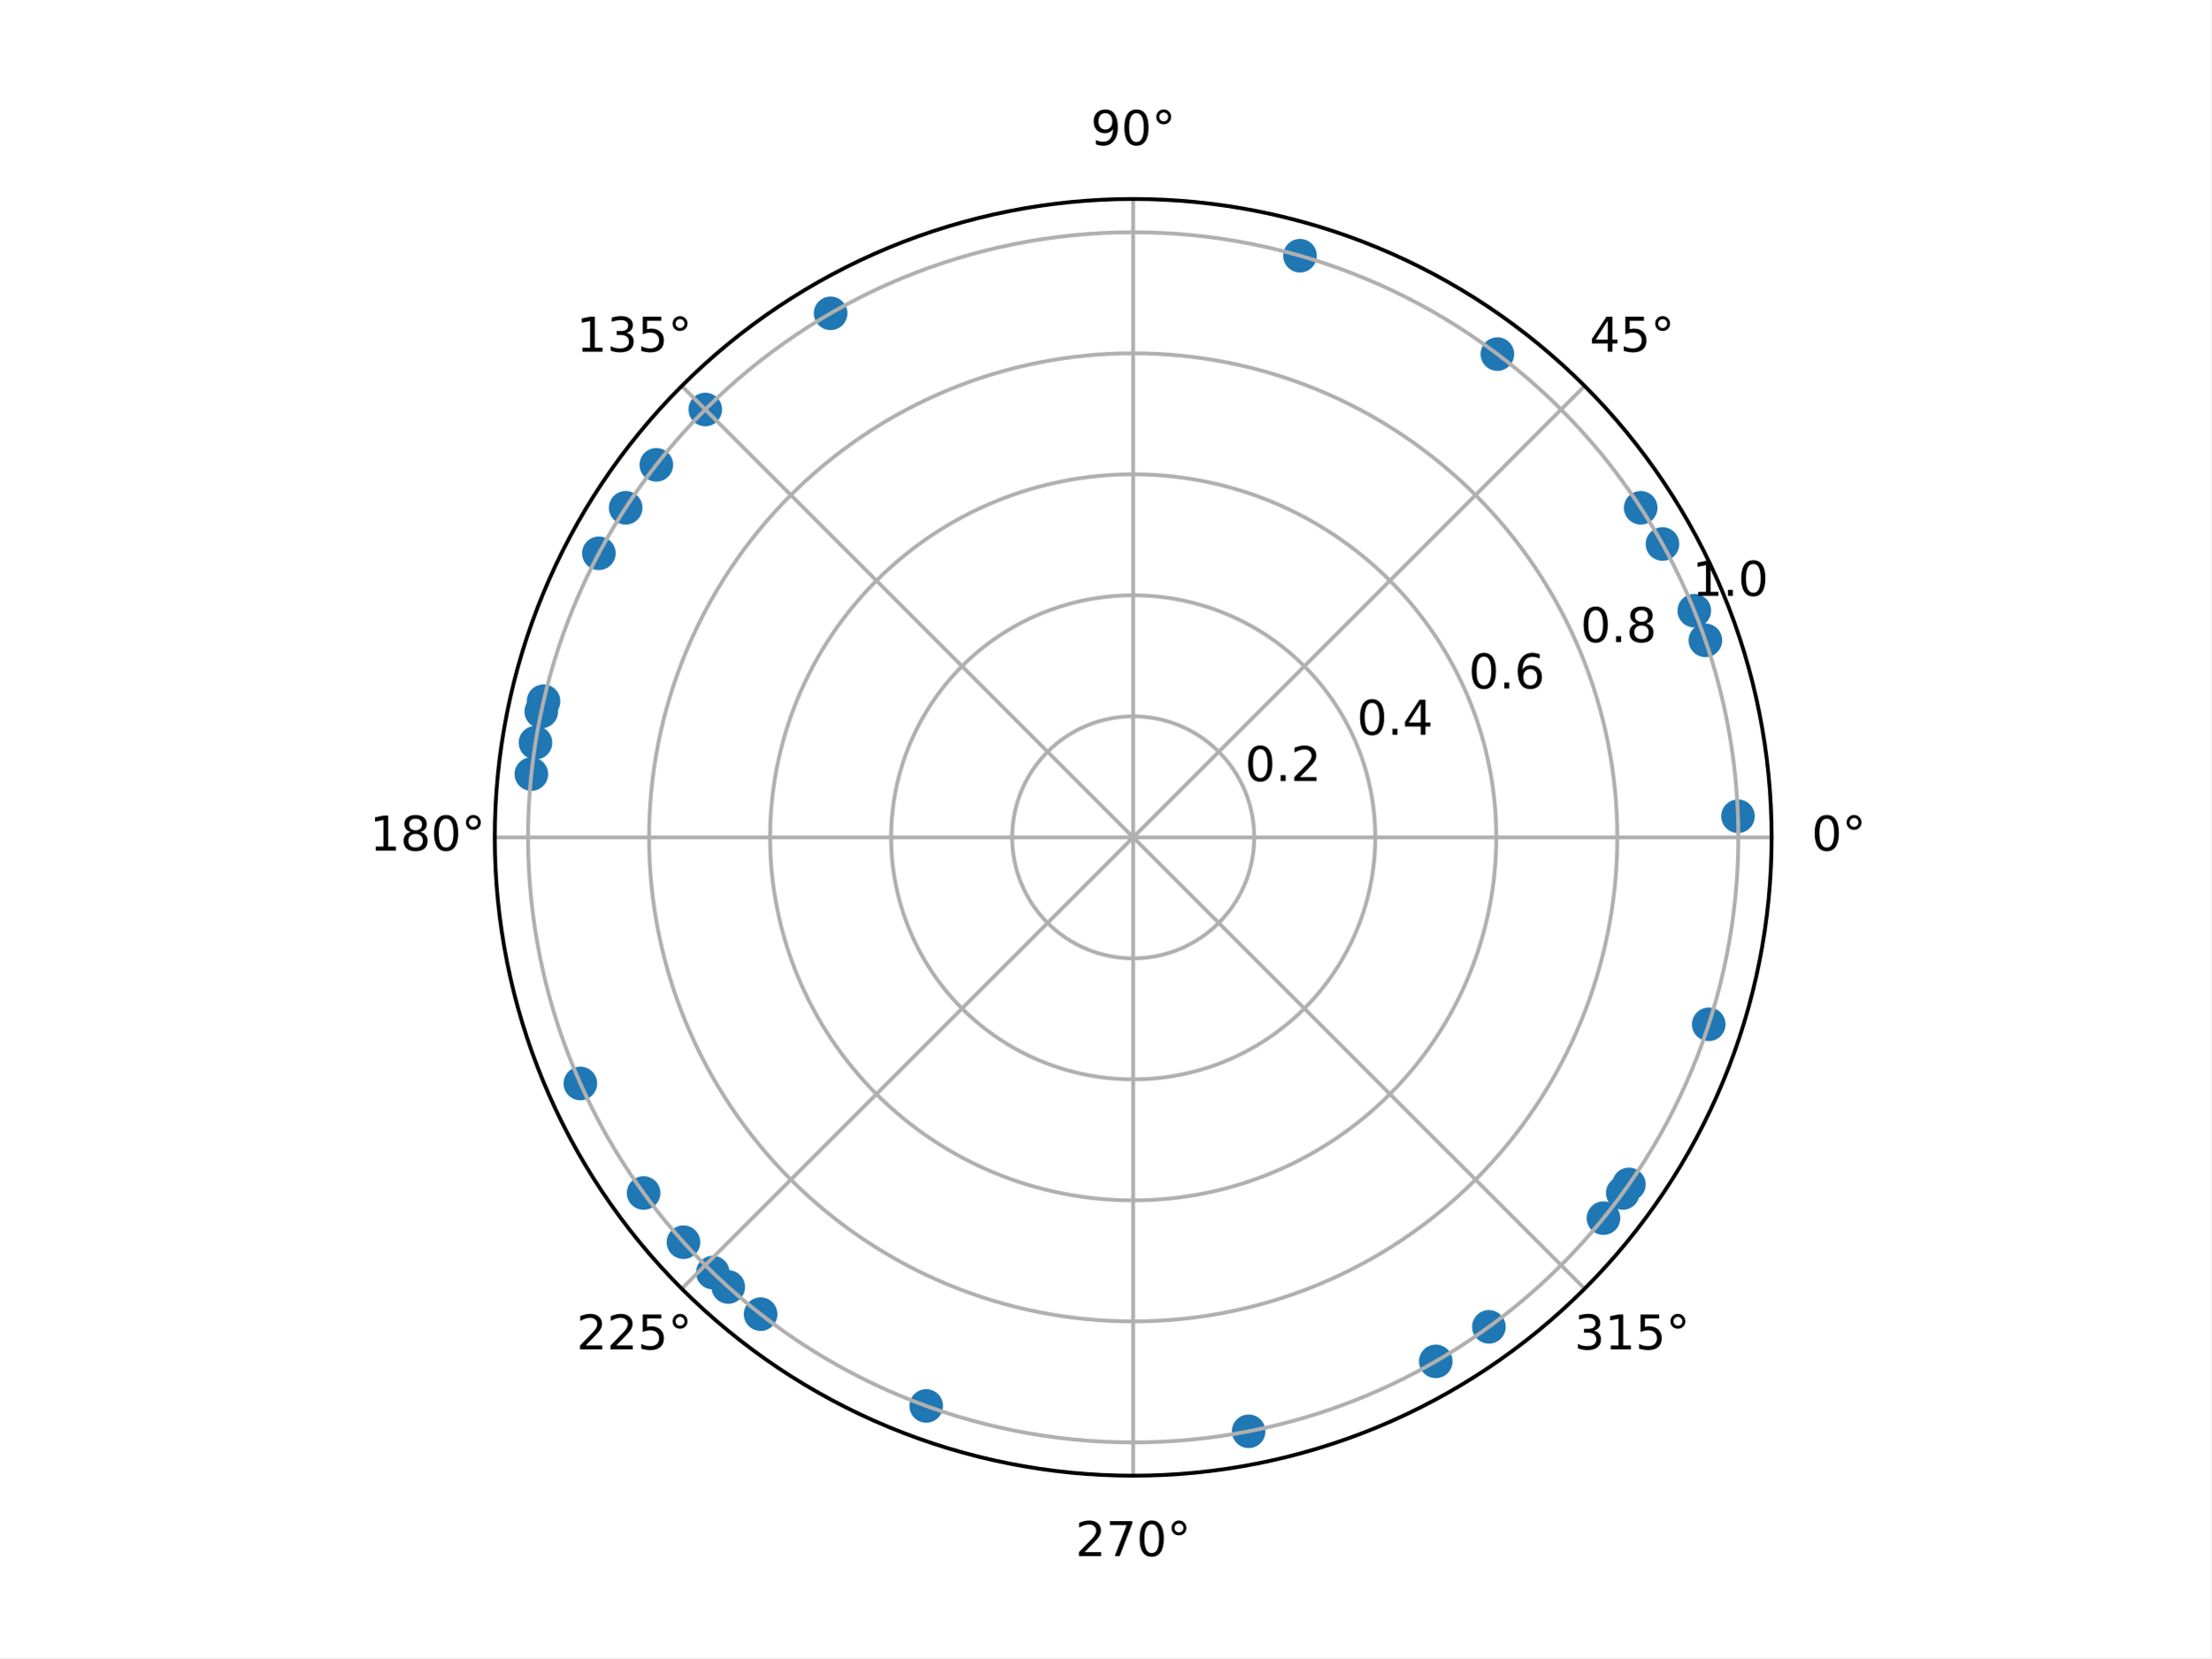
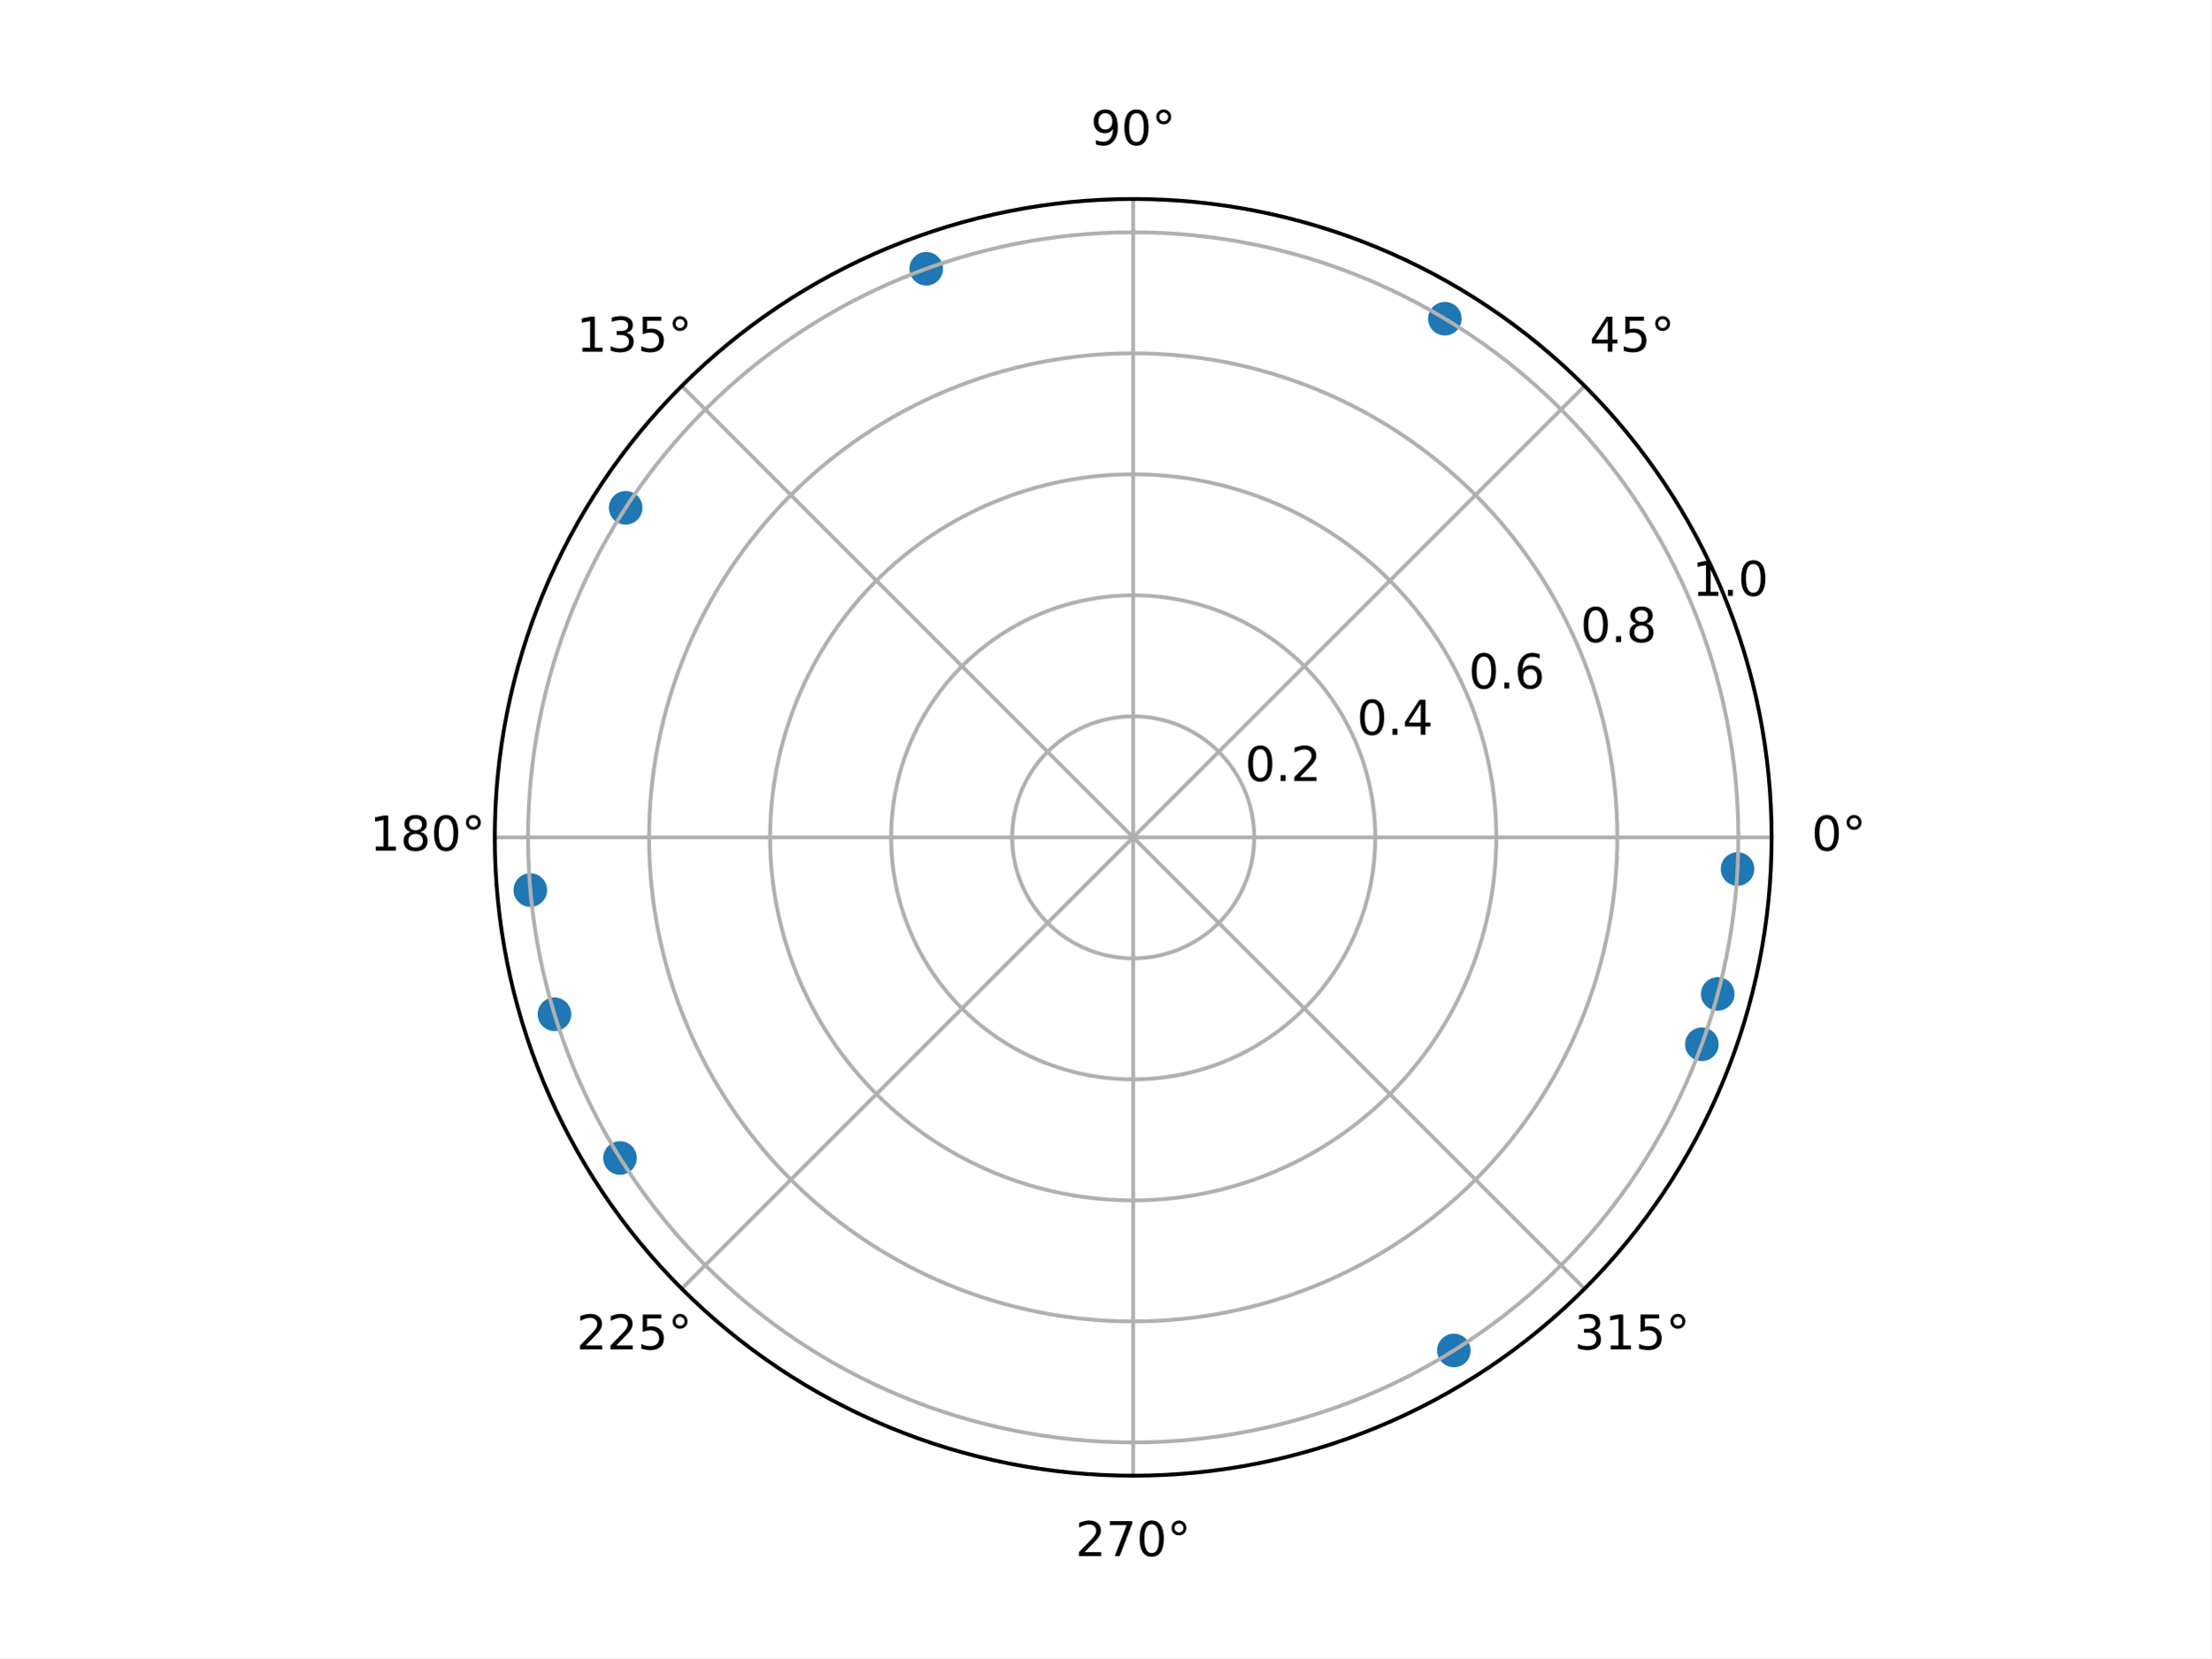
<svg xmlns="http://www.w3.org/2000/svg" xmlns:xlink="http://www.w3.org/1999/xlink" width="460.8pt" height="345.6pt" viewBox="0 0 460.8 345.6" version="1.1">
  <defs>
    <style type="text/css">*{stroke-linejoin: round; stroke-linecap: butt}</style>
  </defs>
  <g id="figure_1">
    <g id="patch_1">
      <path d="M 0 345.6  L 460.8 345.6  L 460.8 0  L 0 0  z " style="fill: #ffffff" />
    </g>
    <g id="axes_1">
      <g id="patch_2">
        <path d="M 369.216 174.528  C 369.216 157.055 365.774 139.752 359.088 123.61  C 352.401 107.467 342.6 92.798 330.245 80.443  C 317.89 68.088 303.221 58.287 287.078 51.6  C 270.936 44.914 253.633 41.472 236.16 41.472  C 218.687 41.472 201.384 44.914 185.242 51.6  C 169.099 58.287 154.43 68.088 142.075 80.443  C 129.72 92.798 119.919 107.467 113.232 123.61  C 106.546 139.752 103.104 157.055 103.104 174.528  C 103.104 192.001 106.546 209.304 113.232 225.446  C 119.919 241.589 129.72 256.258 142.075 268.613  C 154.43 280.968 169.099 290.769 185.242 297.456  C 201.384 304.142 218.687 307.584 236.16 307.584  C 253.633 307.584 270.936 304.142 287.078 297.456  C 303.221 290.769 317.89 280.968 330.245 268.613  C 342.6 256.258 352.401 241.589 359.088 225.446  C 365.774 209.304 369.216 192.001 369.216 174.528  M 236.16 174.528  C 236.16 174.528 236.16 174.528 236.16 174.528  C 236.16 174.528 236.16 174.528 236.16 174.528  C 236.16 174.528 236.16 174.528 236.16 174.528  C 236.16 174.528 236.16 174.528 236.16 174.528  C 236.16 174.528 236.16 174.528 236.16 174.528  C 236.16 174.528 236.16 174.528 236.16 174.528  C 236.16 174.528 236.16 174.528 236.16 174.528  C 236.16 174.528 236.16 174.528 236.16 174.528  C 236.16 174.528 236.16 174.528 236.16 174.528  C 236.16 174.528 236.16 174.528 236.16 174.528  C 236.16 174.528 236.16 174.528 236.16 174.528  C 236.16 174.528 236.16 174.528 236.16 174.528  C 236.16 174.528 236.16 174.528 236.16 174.528  C 236.16 174.528 236.16 174.528 236.16 174.528  C 236.16 174.528 236.16 174.528 236.16 174.528  C 236.16 174.528 236.16 174.528 236.16 174.528  z " style="fill: #ffffff" />
      </g>
      <g id="PathCollection_1">
        <defs>
-           <path id="m46bdf0ab52" d="M 0 3  C 0.796 3 1.559 2.684 2.121 2.121  C 2.684 1.559 3 0.796 3 0  C 3 -0.796 2.684 -1.559 2.121 -2.121  C 1.559 -2.684 0.796 -3 0 -3  C -0.796 -3 -1.559 -2.684 -2.121 -2.121  C -2.684 -1.559 -3 -0.796 -3 0  C -3 0.796 -2.684 1.559 -2.121 2.121  C -1.559 2.684 -0.796 3 0 3  z " style="stroke: #1f77b4" />
+           <path id="mea9088c9d3" d="M 0 3  C 0.796 3 1.559 2.684 2.121 2.121  C 2.684 1.559 3 0.796 3 0  C 3 -0.796 2.684 -1.559 2.121 -2.121  C 1.559 -2.684 0.796 -3 0 -3  C -0.796 -3 -1.559 -2.684 -2.121 -2.121  C -2.684 -1.559 -3 -0.796 -3 0  C -3 0.796 -2.684 1.559 -2.121 2.121  C -1.559 2.684 -0.796 3 0 3  z " style="stroke: #1f77b4" />
        </defs>
-         <g clip-path="url(#pbadcbe8b60)">
-           <use xlink:href="#m46bdf0ab52" x="146.98" y="85.348" style="fill: #1f77b4; stroke: #1f77b4" />
-           <use xlink:href="#m46bdf0ab52" x="134.127" y="248.659" style="fill: #1f77b4; stroke: #1f77b4" />
-           <use xlink:href="#m46bdf0ab52" x="124.803" y="115.319" style="fill: #1f77b4; stroke: #1f77b4" />
-           <use xlink:href="#m46bdf0ab52" x="136.777" y="96.881" style="fill: #1f77b4; stroke: #1f77b4" />
-           <use xlink:href="#m46bdf0ab52" x="130.387" y="105.838" style="fill: #1f77b4; stroke: #1f77b4" />
-           <use xlink:href="#m46bdf0ab52" x="148.55" y="265.251" style="fill: #1f77b4; stroke: #1f77b4" />
-           <use xlink:href="#m46bdf0ab52" x="173.1" y="65.305" style="fill: #1f77b4; stroke: #1f77b4" />
-           <use xlink:href="#m46bdf0ab52" x="110.731" y="161.345" style="fill: #1f77b4; stroke: #1f77b4" />
-           <use xlink:href="#m46bdf0ab52" x="112.797" y="148.306" style="fill: #1f77b4; stroke: #1f77b4" />
-           <use xlink:href="#m46bdf0ab52" x="111.593" y="154.799" style="fill: #1f77b4; stroke: #1f77b4" />
-           <use xlink:href="#m46bdf0ab52" x="113.273" y="146.157" style="fill: #1f77b4; stroke: #1f77b4" />
-           <use xlink:href="#m46bdf0ab52" x="120.944" y="225.825" style="fill: #1f77b4; stroke: #1f77b4" />
-           <use xlink:href="#m46bdf0ab52" x="158.513" y="273.911" style="fill: #1f77b4; stroke: #1f77b4" />
-           <use xlink:href="#m46bdf0ab52" x="151.77" y="268.253" style="fill: #1f77b4; stroke: #1f77b4" />
-           <use xlink:href="#m46bdf0ab52" x="142.435" y="258.918" style="fill: #1f77b4; stroke: #1f77b4" />
-           <use xlink:href="#m46bdf0ab52" x="260.225" y="298.33" style="fill: #1f77b4; stroke: #1f77b4" />
-           <use xlink:href="#m46bdf0ab52" x="338.193" y="248.659" style="fill: #1f77b4; stroke: #1f77b4" />
-           <use xlink:href="#m46bdf0ab52" x="355.408" y="133.468" style="fill: #1f77b4; stroke: #1f77b4" />
-           <use xlink:href="#m46bdf0ab52" x="362.203" y="170.126" style="fill: #1f77b4; stroke: #1f77b4" />
-           <use xlink:href="#m46bdf0ab52" x="312.061" y="73.805" style="fill: #1f77b4; stroke: #1f77b4" />
-           <use xlink:href="#m46bdf0ab52" x="310.291" y="276.561" style="fill: #1f77b4; stroke: #1f77b4" />
-           <use xlink:href="#m46bdf0ab52" x="341.933" y="105.838" style="fill: #1f77b4; stroke: #1f77b4" />
-           <use xlink:href="#m46bdf0ab52" x="356.107" y="213.501" style="fill: #1f77b4; stroke: #1f77b4" />
-           <use xlink:href="#m46bdf0ab52" x="270.923" y="53.294" style="fill: #1f77b4; stroke: #1f77b4" />
-           <use xlink:href="#m46bdf0ab52" x="193.025" y="293.041" style="fill: #1f77b4; stroke: #1f77b4" />
-           <use xlink:href="#m46bdf0ab52" x="299.22" y="283.751" style="fill: #1f77b4; stroke: #1f77b4" />
-           <use xlink:href="#m46bdf0ab52" x="339.471" y="246.867" style="fill: #1f77b4; stroke: #1f77b4" />
-           <use xlink:href="#m46bdf0ab52" x="334.173" y="253.898" style="fill: #1f77b4; stroke: #1f77b4" />
-           <use xlink:href="#m46bdf0ab52" x="353.096" y="127.283" style="fill: #1f77b4; stroke: #1f77b4" />
-           <use xlink:href="#m46bdf0ab52" x="346.467" y="113.384" style="fill: #1f77b4; stroke: #1f77b4" />
+         <g clip-path="url(#p3b5c81ea87)">
+           <use xlink:href="#mea9088c9d3" x="115.551" y="211.402" style="fill: #1f77b4; stroke: #1f77b4" />
+           <use xlink:href="#mea9088c9d3" x="110.52" y="185.52" style="fill: #1f77b4; stroke: #1f77b4" />
+           <use xlink:href="#mea9088c9d3" x="193.025" y="56.015" style="fill: #1f77b4; stroke: #1f77b4" />
+           <use xlink:href="#mea9088c9d3" x="129.205" y="241.361" style="fill: #1f77b4; stroke: #1f77b4" />
+           <use xlink:href="#mea9088c9d3" x="130.387" y="105.838" style="fill: #1f77b4; stroke: #1f77b4" />
+           <use xlink:href="#mea9088c9d3" x="354.673" y="217.663" style="fill: #1f77b4; stroke: #1f77b4" />
+           <use xlink:href="#mea9088c9d3" x="302.993" y="281.483" style="fill: #1f77b4; stroke: #1f77b4" />
+           <use xlink:href="#mea9088c9d3" x="362.107" y="181.129" style="fill: #1f77b4; stroke: #1f77b4" />
+           <use xlink:href="#mea9088c9d3" x="301.116" y="66.423" style="fill: #1f77b4; stroke: #1f77b4" />
+           <use xlink:href="#mea9088c9d3" x="357.982" y="207.17" style="fill: #1f77b4; stroke: #1f77b4" />
        </g>
      </g>
      <g id="matplotlib.axis_1">
        <g id="xtick_1">
          <g id="line2d_1">
-             <path d="M 236.16 174.528  L 369.216 174.528  " clip-path="url(#pbadcbe8b60)" style="fill: none; stroke: #b0b0b0; stroke-width: 0.8; stroke-linecap: square" />
+             <path d="M 236.16 174.528  L 369.216 174.528  " clip-path="url(#p3b5c81ea87)" style="fill: none; stroke: #b0b0b0; stroke-width: 0.8; stroke-linecap: square" />
          </g>
          <g id="text_1">
            <g transform="translate(377.5347 177.2874) scale(0.1 -0.1)">
              <defs>
                <path id="DejaVuSans-30" d="M 2034 4250  Q 1547 4250 1301 3770  Q 1056 3291 1056 2328  Q 1056 1369 1301 889  Q 1547 409 2034 409  Q 2525 409 2770 889  Q 3016 1369 3016 2328  Q 3016 3291 2770 3770  Q 2525 4250 2034 4250  z M 2034 4750  Q 2819 4750 3233 4129  Q 3647 3509 3647 2328  Q 3647 1150 3233 529  Q 2819 -91 2034 -91  Q 1250 -91 836 529  Q 422 1150 422 2328  Q 422 3509 836 4129  Q 1250 4750 2034 4750  z " transform="scale(0.015625)" />
                <path id="DejaVuSans-b0" d="M 1600 4347  Q 1350 4347 1178 4173  Q 1006 4000 1006 3750  Q 1006 3503 1178 3333  Q 1350 3163 1600 3163  Q 1850 3163 2022 3333  Q 2194 3503 2194 3750  Q 2194 3997 2020 4172  Q 1847 4347 1600 4347  z M 1600 4750  Q 1800 4750 1984 4673  Q 2169 4597 2303 4453  Q 2447 4313 2519 4134  Q 2591 3956 2591 3750  Q 2591 3338 2302 3052  Q 2013 2766 1594 2766  Q 1172 2766 890 3047  Q 609 3328 609 3750  Q 609 4169 896 4459  Q 1184 4750 1600 4750  z " transform="scale(0.015625)" />
              </defs>
              <use xlink:href="#DejaVuSans-30" />
              <use xlink:href="#DejaVuSans-b0" transform="translate(63.62305 0)" />
            </g>
          </g>
        </g>
        <g id="xtick_2">
          <g id="line2d_2">
-             <path d="M 236.16 174.528  L 330.245 80.443  " clip-path="url(#pbadcbe8b60)" style="fill: none; stroke: #b0b0b0; stroke-width: 0.8; stroke-linecap: square" />
+             <path d="M 236.16 174.528  L 330.245 80.443  " clip-path="url(#p3b5c81ea87)" style="fill: none; stroke: #b0b0b0; stroke-width: 0.8; stroke-linecap: square" />
          </g>
          <g id="text_2">
            <g transform="translate(331.2818 73.30308) scale(0.1 -0.1)">
              <defs>
                <path id="DejaVuSans-34" d="M 2419 4116  L 825 1625  L 2419 1625  L 2419 4116  z M 2253 4666  L 3047 4666  L 3047 1625  L 3713 1625  L 3713 1100  L 3047 1100  L 3047 0  L 2419 0  L 2419 1100  L 313 1100  L 313 1709  L 2253 4666  z " transform="scale(0.015625)" />
                <path id="DejaVuSans-35" d="M 691 4666  L 3169 4666  L 3169 4134  L 1269 4134  L 1269 2991  Q 1406 3038 1543 3061  Q 1681 3084 1819 3084  Q 2600 3084 3056 2656  Q 3513 2228 3513 1497  Q 3513 744 3044 326  Q 2575 -91 1722 -91  Q 1428 -91 1123 -41  Q 819 9 494 109  L 494 744  Q 775 591 1075 516  Q 1375 441 1709 441  Q 2250 441 2565 725  Q 2881 1009 2881 1497  Q 2881 1984 2565 2268  Q 2250 2553 1709 2553  Q 1456 2553 1204 2497  Q 953 2441 691 2322  L 691 4666  z " transform="scale(0.015625)" />
              </defs>
              <use xlink:href="#DejaVuSans-34" />
              <use xlink:href="#DejaVuSans-35" transform="translate(63.62305 0)" />
              <use xlink:href="#DejaVuSans-b0" transform="translate(127.2461 0)" />
            </g>
          </g>
        </g>
        <g id="xtick_3">
          <g id="line2d_3">
-             <path d="M 236.16 174.528  L 236.16 41.472  " clip-path="url(#pbadcbe8b60)" style="fill: none; stroke: #b0b0b0; stroke-width: 0.8; stroke-linecap: square" />
+             <path d="M 236.16 174.528  L 236.16 41.472  " clip-path="url(#p3b5c81ea87)" style="fill: none; stroke: #b0b0b0; stroke-width: 0.8; stroke-linecap: square" />
          </g>
          <g id="text_3">
            <g transform="translate(227.2975 30.23137) scale(0.1 -0.1)">
              <defs>
                <path id="DejaVuSans-39" d="M 703 97  L 703 672  Q 941 559 1184 500  Q 1428 441 1663 441  Q 2288 441 2617 861  Q 2947 1281 2994 2138  Q 2813 1869 2534 1725  Q 2256 1581 1919 1581  Q 1219 1581 811 2004  Q 403 2428 403 3163  Q 403 3881 828 4315  Q 1253 4750 1959 4750  Q 2769 4750 3195 4129  Q 3622 3509 3622 2328  Q 3622 1225 3098 567  Q 2575 -91 1691 -91  Q 1453 -91 1209 -44  Q 966 3 703 97  z M 1959 2075  Q 2384 2075 2632 2365  Q 2881 2656 2881 3163  Q 2881 3666 2632 3958  Q 2384 4250 1959 4250  Q 1534 4250 1286 3958  Q 1038 3666 1038 3163  Q 1038 2656 1286 2365  Q 1534 2075 1959 2075  z " transform="scale(0.015625)" />
              </defs>
              <use xlink:href="#DejaVuSans-39" />
              <use xlink:href="#DejaVuSans-30" transform="translate(63.62305 0)" />
              <use xlink:href="#DejaVuSans-b0" transform="translate(127.2461 0)" />
            </g>
          </g>
        </g>
        <g id="xtick_4">
          <g id="line2d_4">
-             <path d="M 236.16 174.528  L 142.075 80.443  " clip-path="url(#pbadcbe8b60)" style="fill: none; stroke: #b0b0b0; stroke-width: 0.8; stroke-linecap: square" />
+             <path d="M 236.16 174.528  L 142.075 80.443  " clip-path="url(#p3b5c81ea87)" style="fill: none; stroke: #b0b0b0; stroke-width: 0.8; stroke-linecap: square" />
          </g>
          <g id="text_4">
            <g transform="translate(120.132 73.30308) scale(0.1 -0.1)">
              <defs>
                <path id="DejaVuSans-31" d="M 794 531  L 1825 531  L 1825 4091  L 703 3866  L 703 4441  L 1819 4666  L 2450 4666  L 2450 531  L 3481 531  L 3481 0  L 794 0  L 794 531  z " transform="scale(0.015625)" />
                <path id="DejaVuSans-33" d="M 2597 2516  Q 3050 2419 3304 2112  Q 3559 1806 3559 1356  Q 3559 666 3084 287  Q 2609 -91 1734 -91  Q 1441 -91 1130 -33  Q 819 25 488 141  L 488 750  Q 750 597 1062 519  Q 1375 441 1716 441  Q 2309 441 2620 675  Q 2931 909 2931 1356  Q 2931 1769 2642 2001  Q 2353 2234 1838 2234  L 1294 2234  L 1294 2753  L 1863 2753  Q 2328 2753 2575 2939  Q 2822 3125 2822 3475  Q 2822 3834 2567 4026  Q 2313 4219 1838 4219  Q 1578 4219 1281 4162  Q 984 4106 628 3988  L 628 4550  Q 988 4650 1302 4700  Q 1616 4750 1894 4750  Q 2613 4750 3031 4423  Q 3450 4097 3450 3541  Q 3450 3153 3228 2886  Q 3006 2619 2597 2516  z " transform="scale(0.015625)" />
              </defs>
              <use xlink:href="#DejaVuSans-31" />
              <use xlink:href="#DejaVuSans-33" transform="translate(63.62305 0)" />
              <use xlink:href="#DejaVuSans-35" transform="translate(127.2461 0)" />
              <use xlink:href="#DejaVuSans-b0" transform="translate(190.8691 0)" />
            </g>
          </g>
        </g>
        <g id="xtick_5">
          <g id="line2d_5">
-             <path d="M 236.16 174.528  L 103.104 174.528  " clip-path="url(#pbadcbe8b60)" style="fill: none; stroke: #b0b0b0; stroke-width: 0.8; stroke-linecap: square" />
+             <path d="M 236.16 174.528  L 103.104 174.528  " clip-path="url(#p3b5c81ea87)" style="fill: none; stroke: #b0b0b0; stroke-width: 0.8; stroke-linecap: square" />
          </g>
          <g id="text_5">
            <g transform="translate(77.06025 177.2874) scale(0.1 -0.1)">
              <defs>
                <path id="DejaVuSans-38" d="M 2034 2216  Q 1584 2216 1326 1975  Q 1069 1734 1069 1313  Q 1069 891 1326 650  Q 1584 409 2034 409  Q 2484 409 2743 651  Q 3003 894 3003 1313  Q 3003 1734 2745 1975  Q 2488 2216 2034 2216  z M 1403 2484  Q 997 2584 770 2862  Q 544 3141 544 3541  Q 544 4100 942 4425  Q 1341 4750 2034 4750  Q 2731 4750 3128 4425  Q 3525 4100 3525 3541  Q 3525 3141 3298 2862  Q 3072 2584 2669 2484  Q 3125 2378 3379 2068  Q 3634 1759 3634 1313  Q 3634 634 3220 271  Q 2806 -91 2034 -91  Q 1263 -91 848 271  Q 434 634 434 1313  Q 434 1759 690 2068  Q 947 2378 1403 2484  z M 1172 3481  Q 1172 3119 1398 2916  Q 1625 2713 2034 2713  Q 2441 2713 2670 2916  Q 2900 3119 2900 3481  Q 2900 3844 2670 4047  Q 2441 4250 2034 4250  Q 1625 4250 1398 4047  Q 1172 3844 1172 3481  z " transform="scale(0.015625)" />
              </defs>
              <use xlink:href="#DejaVuSans-31" />
              <use xlink:href="#DejaVuSans-38" transform="translate(63.62305 0)" />
              <use xlink:href="#DejaVuSans-30" transform="translate(127.2461 0)" />
              <use xlink:href="#DejaVuSans-b0" transform="translate(190.8691 0)" />
            </g>
          </g>
        </g>
        <g id="xtick_6">
          <g id="line2d_6">
-             <path d="M 236.16 174.528  L 142.075 268.613  " clip-path="url(#pbadcbe8b60)" style="fill: none; stroke: #b0b0b0; stroke-width: 0.8; stroke-linecap: square" />
+             <path d="M 236.16 174.528  L 142.075 268.613  " clip-path="url(#p3b5c81ea87)" style="fill: none; stroke: #b0b0b0; stroke-width: 0.8; stroke-linecap: square" />
          </g>
          <g id="text_6">
            <g transform="translate(120.132 281.2717) scale(0.1 -0.1)">
              <defs>
                <path id="DejaVuSans-32" d="M 1228 531  L 3431 531  L 3431 0  L 469 0  L 469 531  Q 828 903 1448 1529  Q 2069 2156 2228 2338  Q 2531 2678 2651 2914  Q 2772 3150 2772 3378  Q 2772 3750 2511 3984  Q 2250 4219 1831 4219  Q 1534 4219 1204 4116  Q 875 4013 500 3803  L 500 4441  Q 881 4594 1212 4672  Q 1544 4750 1819 4750  Q 2544 4750 2975 4387  Q 3406 4025 3406 3419  Q 3406 3131 3298 2873  Q 3191 2616 2906 2266  Q 2828 2175 2409 1742  Q 1991 1309 1228 531  z " transform="scale(0.015625)" />
              </defs>
              <use xlink:href="#DejaVuSans-32" />
              <use xlink:href="#DejaVuSans-32" transform="translate(63.62305 0)" />
              <use xlink:href="#DejaVuSans-35" transform="translate(127.2461 0)" />
              <use xlink:href="#DejaVuSans-b0" transform="translate(190.8691 0)" />
            </g>
          </g>
        </g>
        <g id="xtick_7">
          <g id="line2d_7">
-             <path d="M 236.16 174.528  L 236.16 307.584  " clip-path="url(#pbadcbe8b60)" style="fill: none; stroke: #b0b0b0; stroke-width: 0.8; stroke-linecap: square" />
+             <path d="M 236.16 174.528  L 236.16 307.584  " clip-path="url(#p3b5c81ea87)" style="fill: none; stroke: #b0b0b0; stroke-width: 0.8; stroke-linecap: square" />
          </g>
          <g id="text_7">
            <g transform="translate(224.1163 324.3434) scale(0.1 -0.1)">
              <defs>
                <path id="DejaVuSans-37" d="M 525 4666  L 3525 4666  L 3525 4397  L 1831 0  L 1172 0  L 2766 4134  L 525 4134  L 525 4666  z " transform="scale(0.015625)" />
              </defs>
              <use xlink:href="#DejaVuSans-32" />
              <use xlink:href="#DejaVuSans-37" transform="translate(63.62305 0)" />
              <use xlink:href="#DejaVuSans-30" transform="translate(127.2461 0)" />
              <use xlink:href="#DejaVuSans-b0" transform="translate(190.8691 0)" />
            </g>
          </g>
        </g>
        <g id="xtick_8">
          <g id="line2d_8">
-             <path d="M 236.16 174.528  L 330.245 268.613  " clip-path="url(#pbadcbe8b60)" style="fill: none; stroke: #b0b0b0; stroke-width: 0.8; stroke-linecap: square" />
+             <path d="M 236.16 174.528  L 330.245 268.613  " clip-path="url(#p3b5c81ea87)" style="fill: none; stroke: #b0b0b0; stroke-width: 0.8; stroke-linecap: square" />
          </g>
          <g id="text_8">
            <g transform="translate(328.1005 281.2717) scale(0.1 -0.1)">
              <use xlink:href="#DejaVuSans-33" />
              <use xlink:href="#DejaVuSans-31" transform="translate(63.62305 0)" />
              <use xlink:href="#DejaVuSans-35" transform="translate(127.2461 0)" />
              <use xlink:href="#DejaVuSans-b0" transform="translate(190.8691 0)" />
            </g>
          </g>
        </g>
      </g>
      <g id="matplotlib.axis_2">
        <g id="ytick_1">
          <g id="line2d_9">
-             <path d="M 261.384 174.528  C 261.384 171.216 260.731 167.935 259.464 164.875  C 258.196 161.815 256.338 159.034 253.996 156.692  C 251.654 154.35 248.873 152.492 245.813 151.224  C 242.753 149.957 239.472 149.304 236.16 149.304  C 232.848 149.304 229.567 149.957 226.507 151.224  C 223.447 152.492 220.666 154.35 218.324 156.692  C 215.982 159.034 214.124 161.815 212.856 164.875  C 211.589 167.935 210.936 171.216 210.936 174.528  C 210.936 177.84 211.589 181.121 212.856 184.181  C 214.124 187.241 215.982 190.022 218.324 192.364  C 220.666 194.706 223.447 196.564 226.507 197.832  C 229.567 199.099 232.848 199.752 236.16 199.752  C 239.472 199.752 242.753 199.099 245.813 197.832  C 248.873 196.564 251.654 194.706 253.996 192.364  C 256.338 190.022 258.196 187.241 259.464 184.181  C 260.731 181.121 261.384 177.84 261.384 174.528  " clip-path="url(#pbadcbe8b60)" style="fill: none; stroke: #b0b0b0; stroke-width: 0.8; stroke-linecap: square" />
+             <path d="M 261.384 174.528  C 261.384 171.216 260.731 167.935 259.464 164.875  C 258.196 161.815 256.338 159.034 253.996 156.692  C 251.654 154.35 248.873 152.492 245.813 151.224  C 242.753 149.957 239.472 149.304 236.16 149.304  C 232.848 149.304 229.567 149.957 226.507 151.224  C 223.447 152.492 220.666 154.35 218.324 156.692  C 215.982 159.034 214.124 161.815 212.856 164.875  C 211.589 167.935 210.936 171.216 210.936 174.528  C 210.936 177.84 211.589 181.121 212.856 184.181  C 214.124 187.241 215.982 190.022 218.324 192.364  C 220.666 194.706 223.447 196.564 226.507 197.832  C 229.567 199.099 232.848 199.752 236.16 199.752  C 239.472 199.752 242.753 199.099 245.813 197.832  C 248.873 196.564 251.654 194.706 253.996 192.364  C 256.338 190.022 258.196 187.241 259.464 184.181  C 260.731 181.121 261.384 177.84 261.384 174.528  " clip-path="url(#p3b5c81ea87)" style="fill: none; stroke: #b0b0b0; stroke-width: 0.8; stroke-linecap: square" />
          </g>
          <g id="text_9">
            <g transform="translate(259.4638 162.7955) scale(0.1 -0.1)">
              <defs>
                <path id="DejaVuSans-2e" d="M 684 794  L 1344 794  L 1344 0  L 684 0  L 684 794  z " transform="scale(0.015625)" />
              </defs>
              <use xlink:href="#DejaVuSans-30" />
              <use xlink:href="#DejaVuSans-2e" transform="translate(63.62305 0)" />
              <use xlink:href="#DejaVuSans-32" transform="translate(95.41016 0)" />
            </g>
          </g>
        </g>
        <g id="ytick_2">
          <g id="line2d_10">
-             <path d="M 286.608 174.528  C 286.608 167.903 285.303 161.343 282.768 155.222  C 280.232 149.102 276.516 143.54 271.832 138.856  C 267.148 134.172 261.586 130.456 255.466 127.92  C 249.345 125.385 242.785 124.08 236.16 124.08  C 229.535 124.08 222.975 125.385 216.854 127.92  C 210.734 130.456 205.172 134.172 200.488 138.856  C 195.804 143.54 192.088 149.102 189.552 155.222  C 187.017 161.343 185.712 167.903 185.712 174.528  C 185.712 181.153 187.017 187.713 189.552 193.834  C 192.088 199.954 195.804 205.516 200.488 210.2  C 205.172 214.884 210.734 218.6 216.854 221.136  C 222.975 223.671 229.535 224.976 236.16 224.976  C 242.785 224.976 249.345 223.671 255.466 221.136  C 261.586 218.6 267.148 214.884 271.832 210.2  C 276.516 205.516 280.232 199.954 282.768 193.834  C 285.303 187.713 286.608 181.153 286.608 174.528  " clip-path="url(#pbadcbe8b60)" style="fill: none; stroke: #b0b0b0; stroke-width: 0.8; stroke-linecap: square" />
+             <path d="M 286.608 174.528  C 286.608 167.903 285.303 161.343 282.768 155.222  C 280.232 149.102 276.516 143.54 271.832 138.856  C 267.148 134.172 261.586 130.456 255.466 127.92  C 249.345 125.385 242.785 124.08 236.16 124.08  C 229.535 124.08 222.975 125.385 216.854 127.92  C 210.734 130.456 205.172 134.172 200.488 138.856  C 195.804 143.54 192.088 149.102 189.552 155.222  C 187.017 161.343 185.712 167.903 185.712 174.528  C 185.712 181.153 187.017 187.713 189.552 193.834  C 192.088 199.954 195.804 205.516 200.488 210.2  C 205.172 214.884 210.734 218.6 216.854 221.136  C 222.975 223.671 229.535 224.976 236.16 224.976  C 242.785 224.976 249.345 223.671 255.466 221.136  C 261.586 218.6 267.148 214.884 271.832 210.2  C 276.516 205.516 280.232 199.954 282.768 193.834  C 285.303 187.713 286.608 181.153 286.608 174.528  " clip-path="url(#p3b5c81ea87)" style="fill: none; stroke: #b0b0b0; stroke-width: 0.8; stroke-linecap: square" />
          </g>
          <g id="text_10">
            <g transform="translate(282.7677 153.1428) scale(0.1 -0.1)">
              <use xlink:href="#DejaVuSans-30" />
              <use xlink:href="#DejaVuSans-2e" transform="translate(63.62305 0)" />
              <use xlink:href="#DejaVuSans-34" transform="translate(95.41016 0)" />
            </g>
          </g>
        </g>
        <g id="ytick_3">
          <g id="line2d_11">
-             <path d="M 311.832 174.528  C 311.832 164.591 309.874 154.75 306.071 145.57  C 302.269 136.389 296.695 128.047 289.668 121.02  C 282.641 113.993 274.299 108.419 265.118 104.617  C 255.938 100.814 246.097 98.856 236.16 98.856  C 226.223 98.856 216.382 100.814 207.202 104.617  C 198.021 108.419 189.679 113.993 182.652 121.02  C 175.625 128.047 170.051 136.389 166.249 145.57  C 162.446 154.75 160.488 164.591 160.488 174.528  C 160.488 184.465 162.446 194.306 166.249 203.486  C 170.051 212.667 175.625 221.009 182.652 228.036  C 189.679 235.063 198.021 240.637 207.202 244.439  C 216.382 248.242 226.223 250.2 236.16 250.2  C 246.097 250.2 255.938 248.242 265.118 244.439  C 274.299 240.637 282.641 235.063 289.668 228.036  C 296.695 221.009 302.269 212.667 306.071 203.486  C 309.874 194.306 311.832 184.465 311.832 174.528  " clip-path="url(#pbadcbe8b60)" style="fill: none; stroke: #b0b0b0; stroke-width: 0.8; stroke-linecap: square" />
+             <path d="M 311.832 174.528  C 311.832 164.591 309.874 154.75 306.071 145.57  C 302.269 136.389 296.695 128.047 289.668 121.02  C 282.641 113.993 274.299 108.419 265.118 104.617  C 255.938 100.814 246.097 98.856 236.16 98.856  C 226.223 98.856 216.382 100.814 207.202 104.617  C 198.021 108.419 189.679 113.993 182.652 121.02  C 175.625 128.047 170.051 136.389 166.249 145.57  C 162.446 154.75 160.488 164.591 160.488 174.528  C 160.488 184.465 162.446 194.306 166.249 203.486  C 170.051 212.667 175.625 221.009 182.652 228.036  C 189.679 235.063 198.021 240.637 207.202 244.439  C 216.382 248.242 226.223 250.2 236.16 250.2  C 246.097 250.2 255.938 248.242 265.118 244.439  C 274.299 240.637 282.641 235.063 289.668 228.036  C 296.695 221.009 302.269 212.667 306.071 203.486  C 309.874 194.306 311.832 184.465 311.832 174.528  " clip-path="url(#p3b5c81ea87)" style="fill: none; stroke: #b0b0b0; stroke-width: 0.8; stroke-linecap: square" />
          </g>
          <g id="text_11">
            <g transform="translate(306.0715 143.49) scale(0.1 -0.1)">
              <defs>
                <path id="DejaVuSans-36" d="M 2113 2584  Q 1688 2584 1439 2293  Q 1191 2003 1191 1497  Q 1191 994 1439 701  Q 1688 409 2113 409  Q 2538 409 2786 701  Q 3034 994 3034 1497  Q 3034 2003 2786 2293  Q 2538 2584 2113 2584  z M 3366 4563  L 3366 3988  Q 3128 4100 2886 4159  Q 2644 4219 2406 4219  Q 1781 4219 1451 3797  Q 1122 3375 1075 2522  Q 1259 2794 1537 2939  Q 1816 3084 2150 3084  Q 2853 3084 3261 2657  Q 3669 2231 3669 1497  Q 3669 778 3244 343  Q 2819 -91 2113 -91  Q 1303 -91 875 529  Q 447 1150 447 2328  Q 447 3434 972 4092  Q 1497 4750 2381 4750  Q 2619 4750 2861 4703  Q 3103 4656 3366 4563  z " transform="scale(0.015625)" />
              </defs>
              <use xlink:href="#DejaVuSans-30" />
              <use xlink:href="#DejaVuSans-2e" transform="translate(63.62305 0)" />
              <use xlink:href="#DejaVuSans-36" transform="translate(95.41016 0)" />
            </g>
          </g>
        </g>
        <g id="ytick_4">
          <g id="line2d_12">
-             <path d="M 337.056 174.528  C 337.056 161.279 334.446 148.158 329.375 135.917  C 324.305 123.676 316.873 112.553 307.504 103.184  C 298.135 93.815 287.012 86.383 274.771 81.313  C 262.53 76.242 249.409 73.632 236.16 73.632  C 222.911 73.632 209.79 76.242 197.549 81.313  C 185.308 86.383 174.185 93.815 164.816 103.184  C 155.447 112.553 148.015 123.676 142.945 135.917  C 137.874 148.158 135.264 161.279 135.264 174.528  C 135.264 187.777 137.874 200.898 142.945 213.139  C 148.015 225.38 155.447 236.503 164.816 245.872  C 174.185 255.241 185.308 262.673 197.549 267.743  C 209.79 272.814 222.911 275.424 236.16 275.424  C 249.409 275.424 262.53 272.814 274.771 267.743  C 287.012 262.673 298.135 255.241 307.504 245.872  C 316.873 236.503 324.305 225.38 329.375 213.139  C 334.446 200.898 337.056 187.777 337.056 174.528  " clip-path="url(#pbadcbe8b60)" style="fill: none; stroke: #b0b0b0; stroke-width: 0.8; stroke-linecap: square" />
+             <path d="M 337.056 174.528  C 337.056 161.279 334.446 148.158 329.375 135.917  C 324.305 123.676 316.873 112.553 307.504 103.184  C 298.135 93.815 287.012 86.383 274.771 81.313  C 262.53 76.242 249.409 73.632 236.16 73.632  C 222.911 73.632 209.79 76.242 197.549 81.313  C 185.308 86.383 174.185 93.815 164.816 103.184  C 155.447 112.553 148.015 123.676 142.945 135.917  C 137.874 148.158 135.264 161.279 135.264 174.528  C 135.264 187.777 137.874 200.898 142.945 213.139  C 148.015 225.38 155.447 236.503 164.816 245.872  C 174.185 255.241 185.308 262.673 197.549 267.743  C 209.79 272.814 222.911 275.424 236.16 275.424  C 249.409 275.424 262.53 272.814 274.771 267.743  C 287.012 262.673 298.135 255.241 307.504 245.872  C 316.873 236.503 324.305 225.38 329.375 213.139  C 334.446 200.898 337.056 187.777 337.056 174.528  " clip-path="url(#p3b5c81ea87)" style="fill: none; stroke: #b0b0b0; stroke-width: 0.8; stroke-linecap: square" />
          </g>
          <g id="text_12">
            <g transform="translate(329.3753 133.8373) scale(0.1 -0.1)">
              <use xlink:href="#DejaVuSans-30" />
              <use xlink:href="#DejaVuSans-2e" transform="translate(63.62305 0)" />
              <use xlink:href="#DejaVuSans-38" transform="translate(95.41016 0)" />
            </g>
          </g>
        </g>
        <g id="ytick_5">
          <g id="line2d_13">
-             <path d="M 362.279 174.528  C 362.279 157.966 359.017 141.565 352.679 126.264  C 346.341 110.963 337.051 97.059 325.34 85.348  C 313.629 73.637 299.725 64.347 284.424 58.009  C 269.123 51.671 252.722 48.409 236.16 48.409  C 219.598 48.409 203.197 51.671 187.896 58.009  C 172.595 64.347 158.691 73.637 146.98 85.348  C 135.269 97.059 125.979 110.963 119.641 126.264  C 113.303 141.565 110.041 157.966 110.041 174.528  C 110.041 191.09 113.303 207.491 119.641 222.792  C 125.979 238.093 135.269 251.997 146.98 263.708  C 158.691 275.419 172.595 284.709 187.896 291.047  C 203.197 297.385 219.598 300.647 236.16 300.647  C 252.722 300.647 269.123 297.385 284.424 291.047  C 299.725 284.709 313.629 275.419 325.34 263.708  C 337.051 251.997 346.341 238.093 352.679 222.792  C 359.017 207.491 362.279 191.09 362.279 174.528  " clip-path="url(#pbadcbe8b60)" style="fill: none; stroke: #b0b0b0; stroke-width: 0.8; stroke-linecap: square" />
+             <path d="M 362.279 174.528  C 362.279 157.966 359.017 141.565 352.679 126.264  C 346.341 110.963 337.051 97.059 325.34 85.348  C 313.629 73.637 299.725 64.347 284.424 58.009  C 269.123 51.671 252.722 48.409 236.16 48.409  C 219.598 48.409 203.197 51.671 187.896 58.009  C 172.595 64.347 158.691 73.637 146.98 85.348  C 135.269 97.059 125.979 110.963 119.641 126.264  C 113.303 141.565 110.041 157.966 110.041 174.528  C 110.041 191.09 113.303 207.491 119.641 222.792  C 125.979 238.093 135.269 251.997 146.98 263.708  C 158.691 275.419 172.595 284.709 187.896 291.047  C 203.197 297.385 219.598 300.647 236.16 300.647  C 252.722 300.647 269.123 297.385 284.424 291.047  C 299.725 284.709 313.629 275.419 325.34 263.708  C 337.051 251.997 346.341 238.093 352.679 222.792  C 359.017 207.491 362.279 191.09 362.279 174.528  " clip-path="url(#p3b5c81ea87)" style="fill: none; stroke: #b0b0b0; stroke-width: 0.8; stroke-linecap: square" />
          </g>
          <g id="text_13">
            <g transform="translate(352.6792 124.1845) scale(0.1 -0.1)">
              <use xlink:href="#DejaVuSans-31" />
              <use xlink:href="#DejaVuSans-2e" transform="translate(63.62305 0)" />
              <use xlink:href="#DejaVuSans-30" transform="translate(95.41016 0)" />
            </g>
          </g>
        </g>
      </g>
      <g id="patch_3">
        <path d="M 369.216 174.528  C 369.216 157.055 365.774 139.752 359.088 123.61  C 352.401 107.467 342.6 92.798 330.245 80.443  C 317.89 68.088 303.221 58.287 287.078 51.6  C 270.936 44.914 253.633 41.472 236.16 41.472  C 218.687 41.472 201.384 44.914 185.242 51.6  C 169.099 58.287 154.43 68.088 142.075 80.443  C 129.72 92.798 119.919 107.467 113.232 123.61  C 106.546 139.752 103.104 157.055 103.104 174.528  C 103.104 192.001 106.546 209.304 113.232 225.446  C 119.919 241.589 129.72 256.258 142.075 268.613  C 154.43 280.968 169.099 290.769 185.242 297.456  C 201.384 304.142 218.687 307.584 236.16 307.584  C 253.633 307.584 270.936 304.142 287.078 297.456  C 303.221 290.769 317.89 280.968 330.245 268.613  C 342.6 256.258 352.401 241.589 359.088 225.446  C 365.774 209.304 369.216 192.001 369.216 174.528  " style="fill: none; stroke: #000000; stroke-width: 0.8; stroke-linejoin: miter; stroke-linecap: square" />
      </g>
    </g>
  </g>
  <defs>
-     <clipPath id="pbadcbe8b60">
+     <clipPath id="p3b5c81ea87">
      <path d="M 369.216 174.528  C 369.216 157.055 365.774 139.752 359.088 123.61  C 352.401 107.467 342.6 92.798 330.245 80.443  C 317.89 68.088 303.221 58.287 287.078 51.6  C 270.936 44.914 253.633 41.472 236.16 41.472  C 218.687 41.472 201.384 44.914 185.242 51.6  C 169.099 58.287 154.43 68.088 142.075 80.443  C 129.72 92.798 119.919 107.467 113.232 123.61  C 106.546 139.752 103.104 157.055 103.104 174.528  C 103.104 192.001 106.546 209.304 113.232 225.446  C 119.919 241.589 129.72 256.258 142.075 268.613  C 154.43 280.968 169.099 290.769 185.242 297.456  C 201.384 304.142 218.687 307.584 236.16 307.584  C 253.633 307.584 270.936 304.142 287.078 297.456  C 303.221 290.769 317.89 280.968 330.245 268.613  C 342.6 256.258 352.401 241.589 359.088 225.446  C 365.774 209.304 369.216 192.001 369.216 174.528  M 236.16 174.528  C 236.16 174.528 236.16 174.528 236.16 174.528  C 236.16 174.528 236.16 174.528 236.16 174.528  C 236.16 174.528 236.16 174.528 236.16 174.528  C 236.16 174.528 236.16 174.528 236.16 174.528  C 236.16 174.528 236.16 174.528 236.16 174.528  C 236.16 174.528 236.16 174.528 236.16 174.528  C 236.16 174.528 236.16 174.528 236.16 174.528  C 236.16 174.528 236.16 174.528 236.16 174.528  C 236.16 174.528 236.16 174.528 236.16 174.528  C 236.16 174.528 236.16 174.528 236.16 174.528  C 236.16 174.528 236.16 174.528 236.16 174.528  C 236.16 174.528 236.16 174.528 236.16 174.528  C 236.16 174.528 236.16 174.528 236.16 174.528  C 236.16 174.528 236.16 174.528 236.16 174.528  C 236.16 174.528 236.16 174.528 236.16 174.528  C 236.16 174.528 236.16 174.528 236.16 174.528  z " />
    </clipPath>
  </defs>
</svg>
